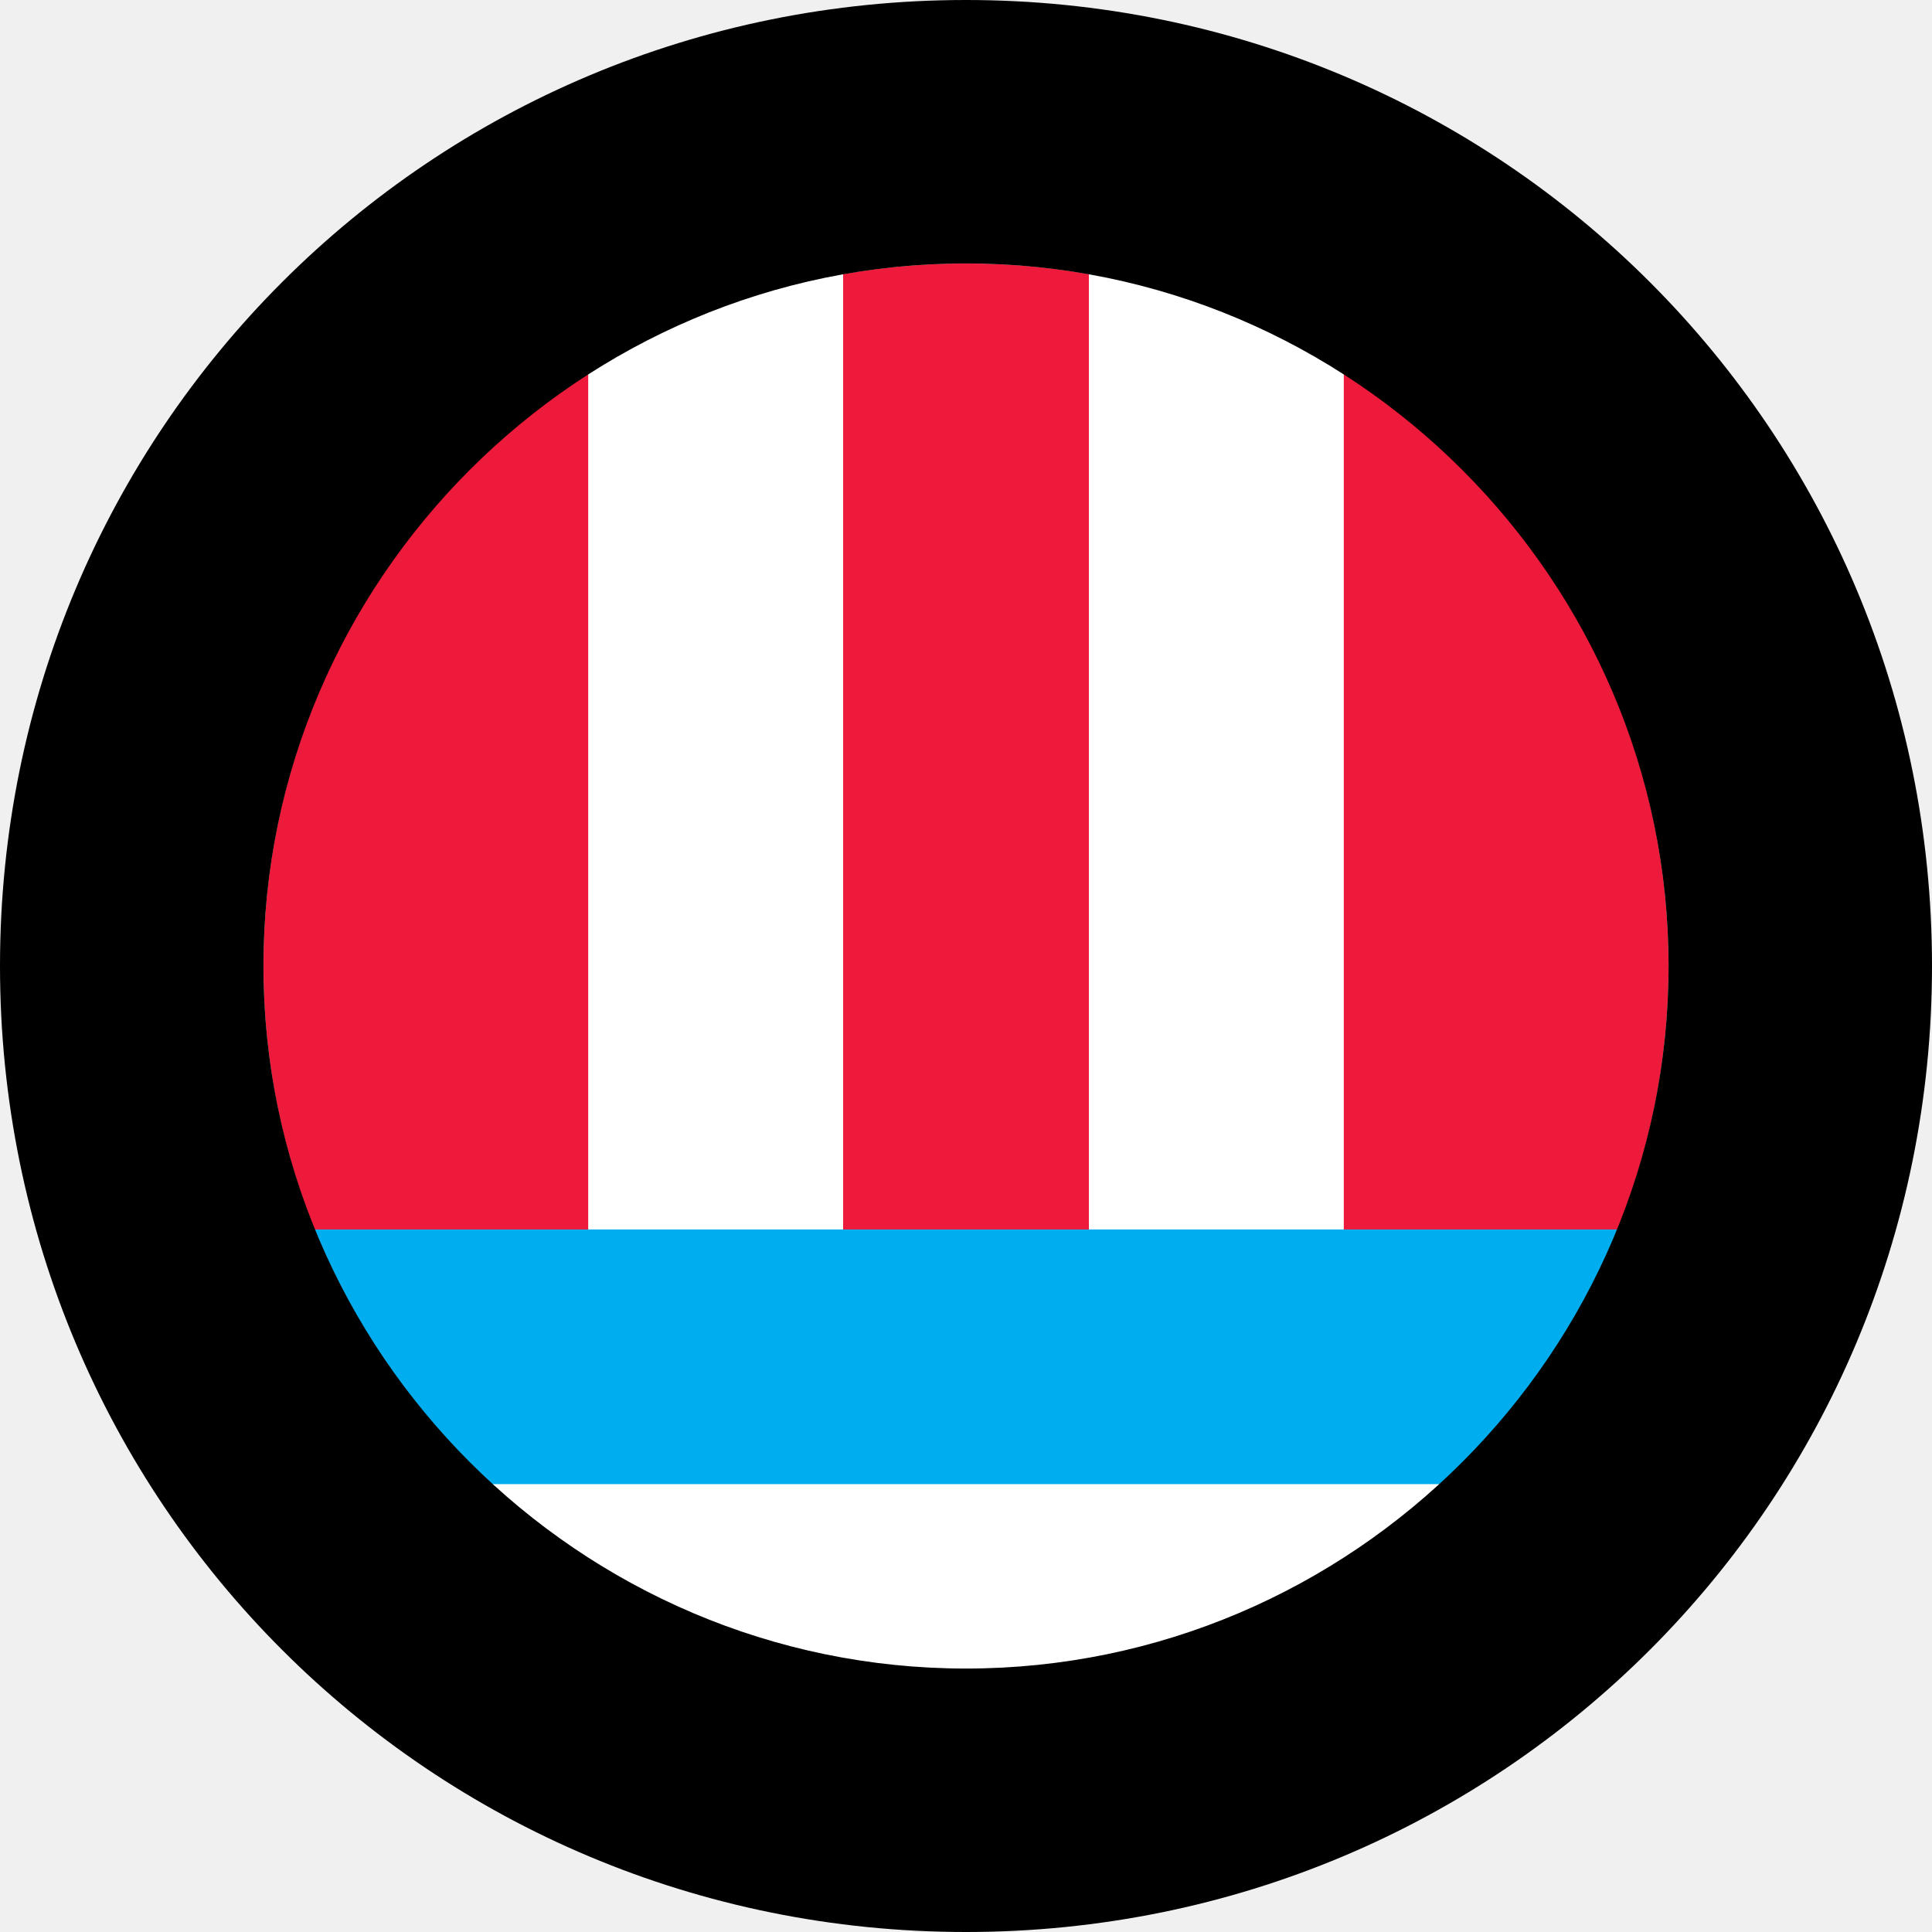
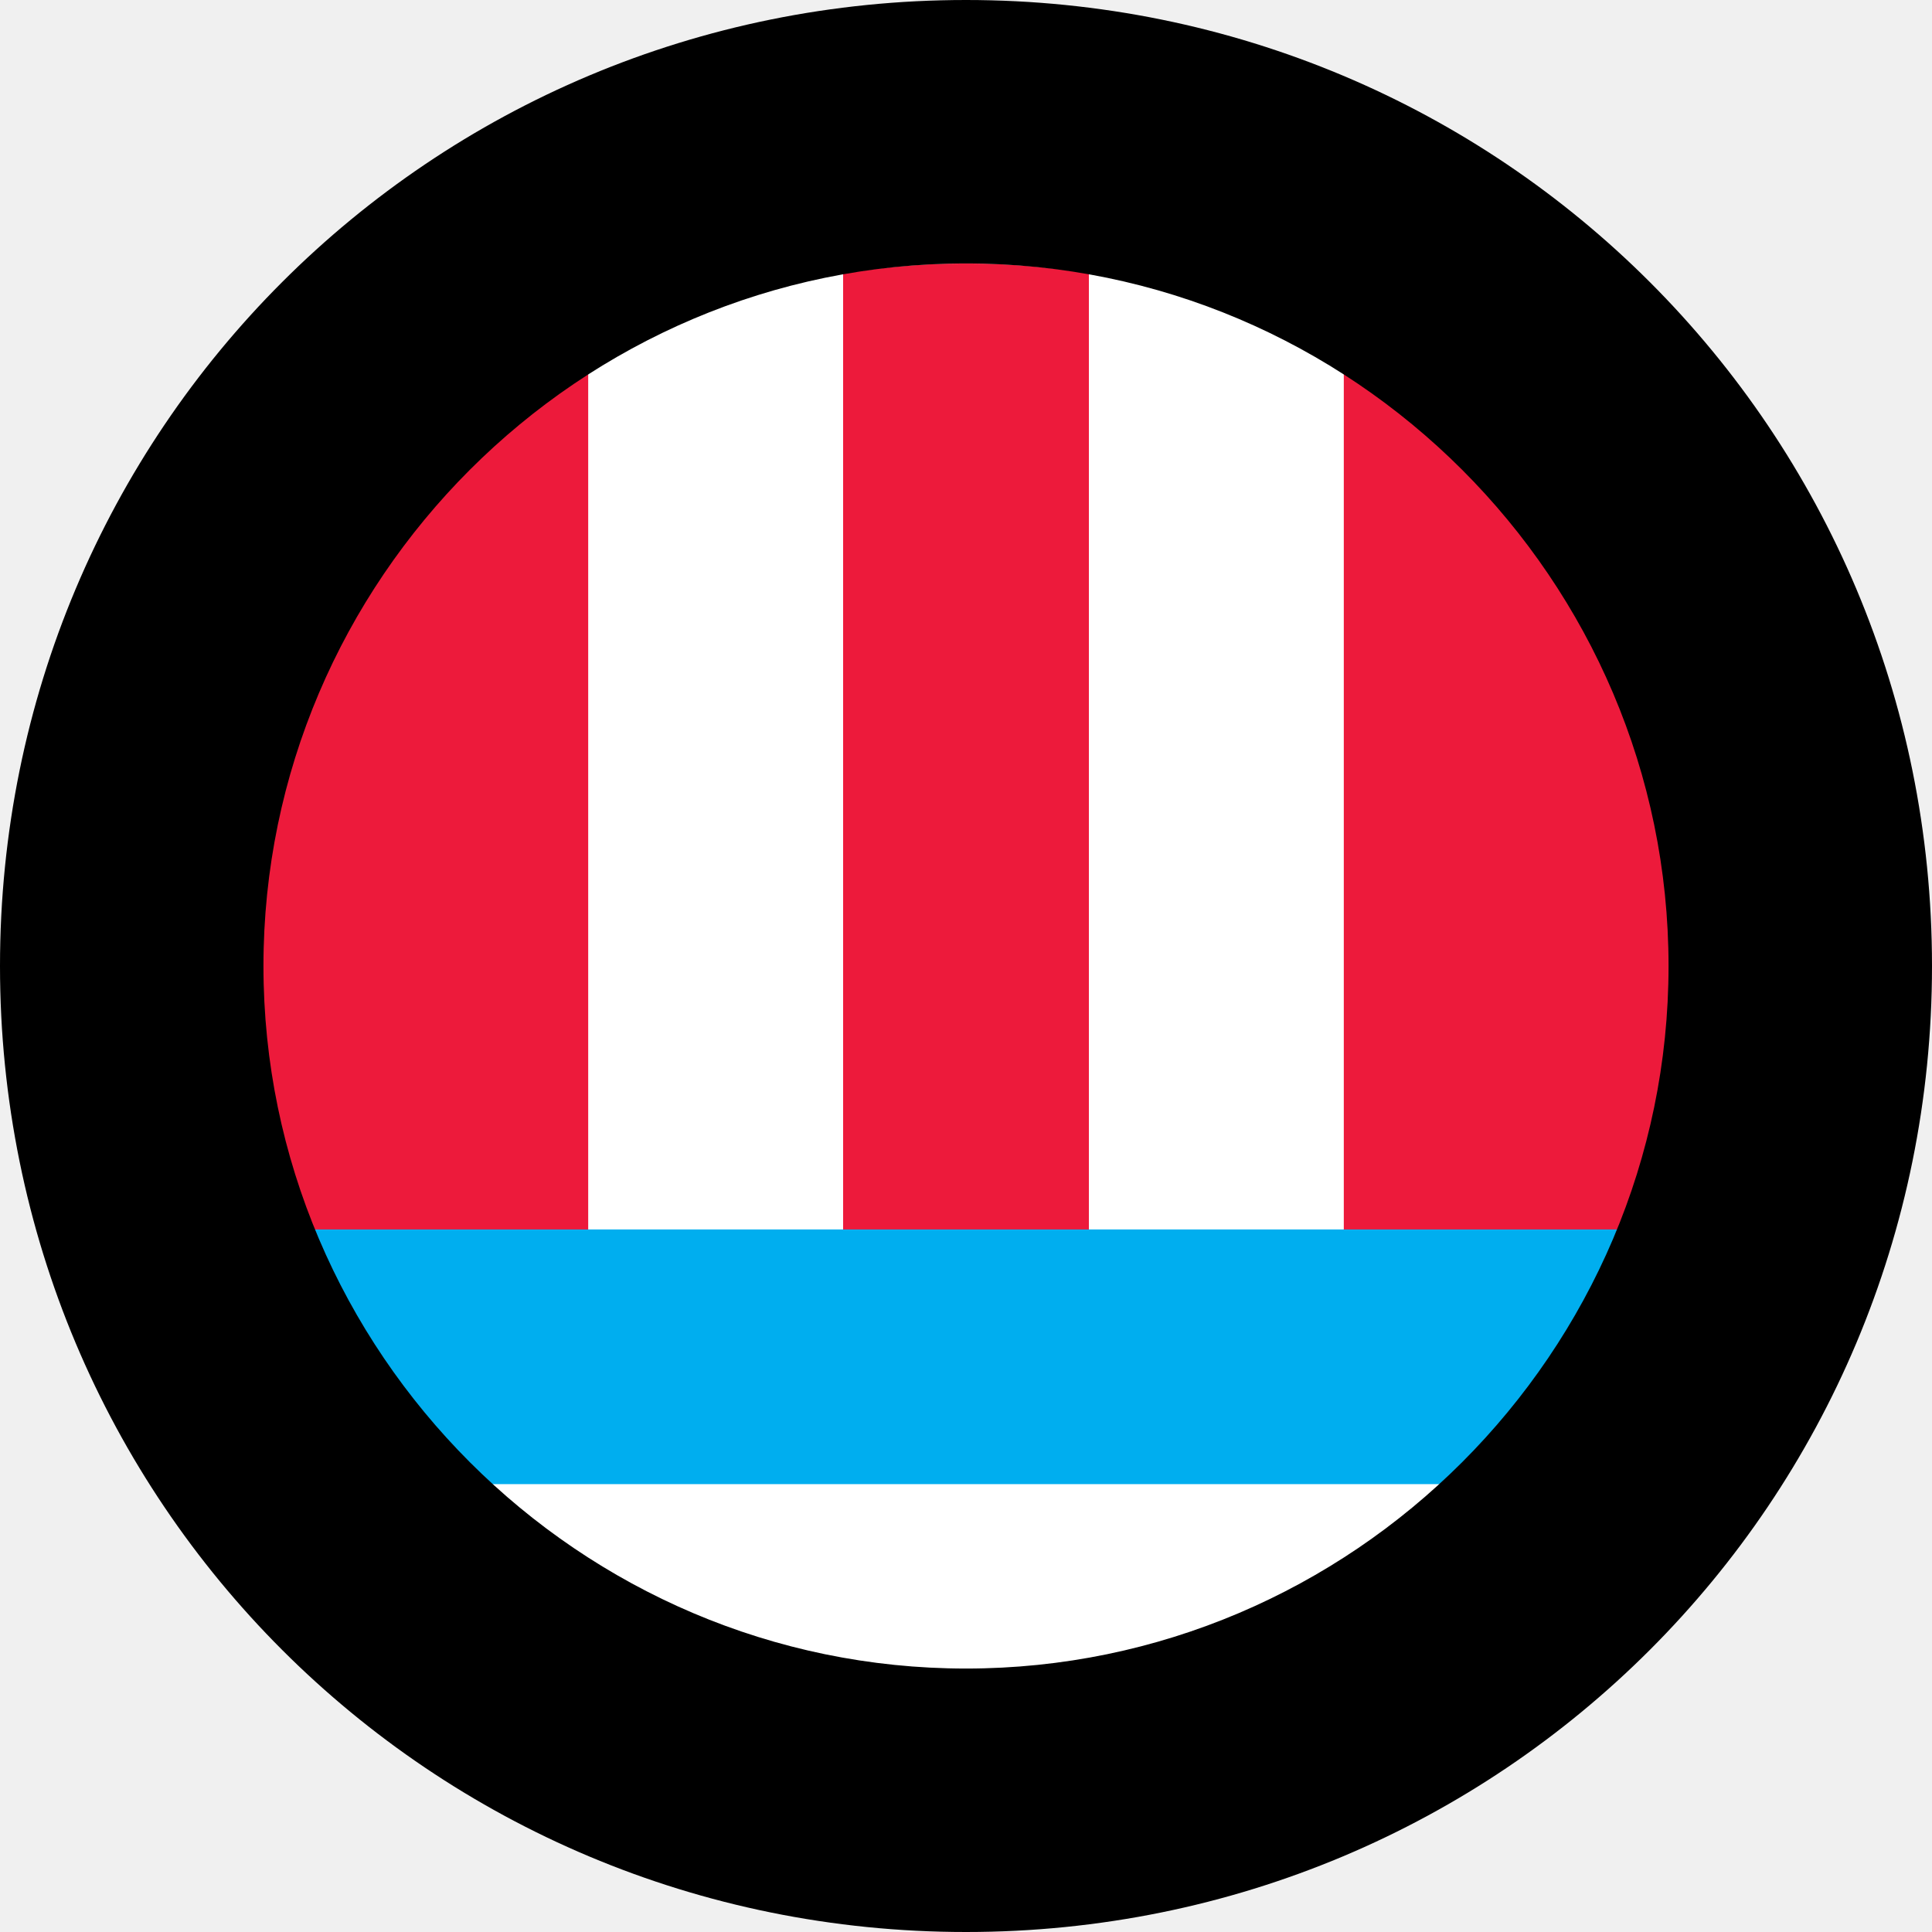
<svg xmlns="http://www.w3.org/2000/svg" version="1.1" id="Layer_1" x="0px" y="0px" viewBox="-286 409.9 22 22" style="enable-background:new -286 409.9 22 22;">
  <style type="text/css">
	.st0{fill:#FFFFFF;}
	.st1{fill:#B82E22;}
	.st2{fill:#373737;}
	.st3{clip-path:url(#SVGID_2_);fill:#FFFFFF;}
	.st4{clip-path:url(#SVGID_4_);fill:#FFFFFF;}
	.st5{fill:#DF3636;}
	.st6{fill:#E2E2E2;}
</style>
  <circle class="st1" cx="-275" cy="420.9" r="8" />
  <circle class="st0" cx="-275" cy="420.9" r="8" />
-   <circle class="st2" cx="-275" cy="420.9" r="8" style="fill: rgb(237, 26, 59);" />
+   <circle class="st2" cx="-275" cy="420.9" r="8" style="fill: rgb(237, 26, 59);" transform="matrix(1.025, 0, 0, 1, 6.875, 0)" />
  <g>
    <g>
      <defs>
        <circle id="SVGID_1_" cx="-275" cy="420.9" r="8" />
      </defs>
      <clipPath id="SVGID_2_">
        <circle cx="-275" cy="420.9" r="8" transform="matrix(1, 0, 0, 1, 0, 0)" style="overflow: visible;" />
      </clipPath>
      <rect x="-279.3" y="409.9" class="st3" width="2.9" height="21.9" />
    </g>
    <g>
      <defs>
        <circle id="SVGID_3_" cx="-275" cy="420.9" r="8" />
      </defs>
      <clipPath id="SVGID_4_">
        <circle cx="-275" cy="420.9" r="8" transform="matrix(1, 0, 0, 1, 0, 0)" style="overflow: visible;" />
      </clipPath>
      <rect x="-273.6" y="409.9" class="st4" width="2.9" height="21.9" />
    </g>
  </g>
  <rect x="-273.6" y="274.365" class="st5" width="2.9" height="12.12" style="fill: rgb(255, 255, 255);" transform="matrix(0, 1, -1, 0, 5.42499, 700.05)" />
  <rect x="-273.6" y="412" class="st5" width="2.9" height="18.2" style="fill: rgb(255, 255, 255);" />
  <rect x="-279.3" y="412" class="st5" width="2.9" height="18.2" style="fill: rgb(255, 255, 255);" />
-   <rect x="-273.6" y="412" class="st5" width="2.9" height="18.2" style="fill: rgb(0, 174, 239);" transform="matrix(0, 1, -1, 0, 146.1, 697.5)" />
+   <rect x="-273.6" y="366.725" class="st5" width="2.9" height="16.2" style="fill: rgb(0, 174, 239);" transform="matrix(0, 1, -1, 0, 99.82531, 697.5)" />
  <g transform="matrix(1, 0, 0, 1, 0, 0.000006)">
    <path class="st6" d="M-275,409.9c-6.1,0-11,4.9-11,11c0,6.1,4.9,11,11,11s11-4.9,11-11C-264,414.8-268.9,409.9-275,409.9z M-275,428.9c-4.4,0-8-3.6-8-8c0-4.4,3.6-8,8-8s8,3.6,8,8C-267,425.3-270.6,428.9-275,428.9z" style="fill: rgb(0, 0, 0);" />
  </g>
</svg>
